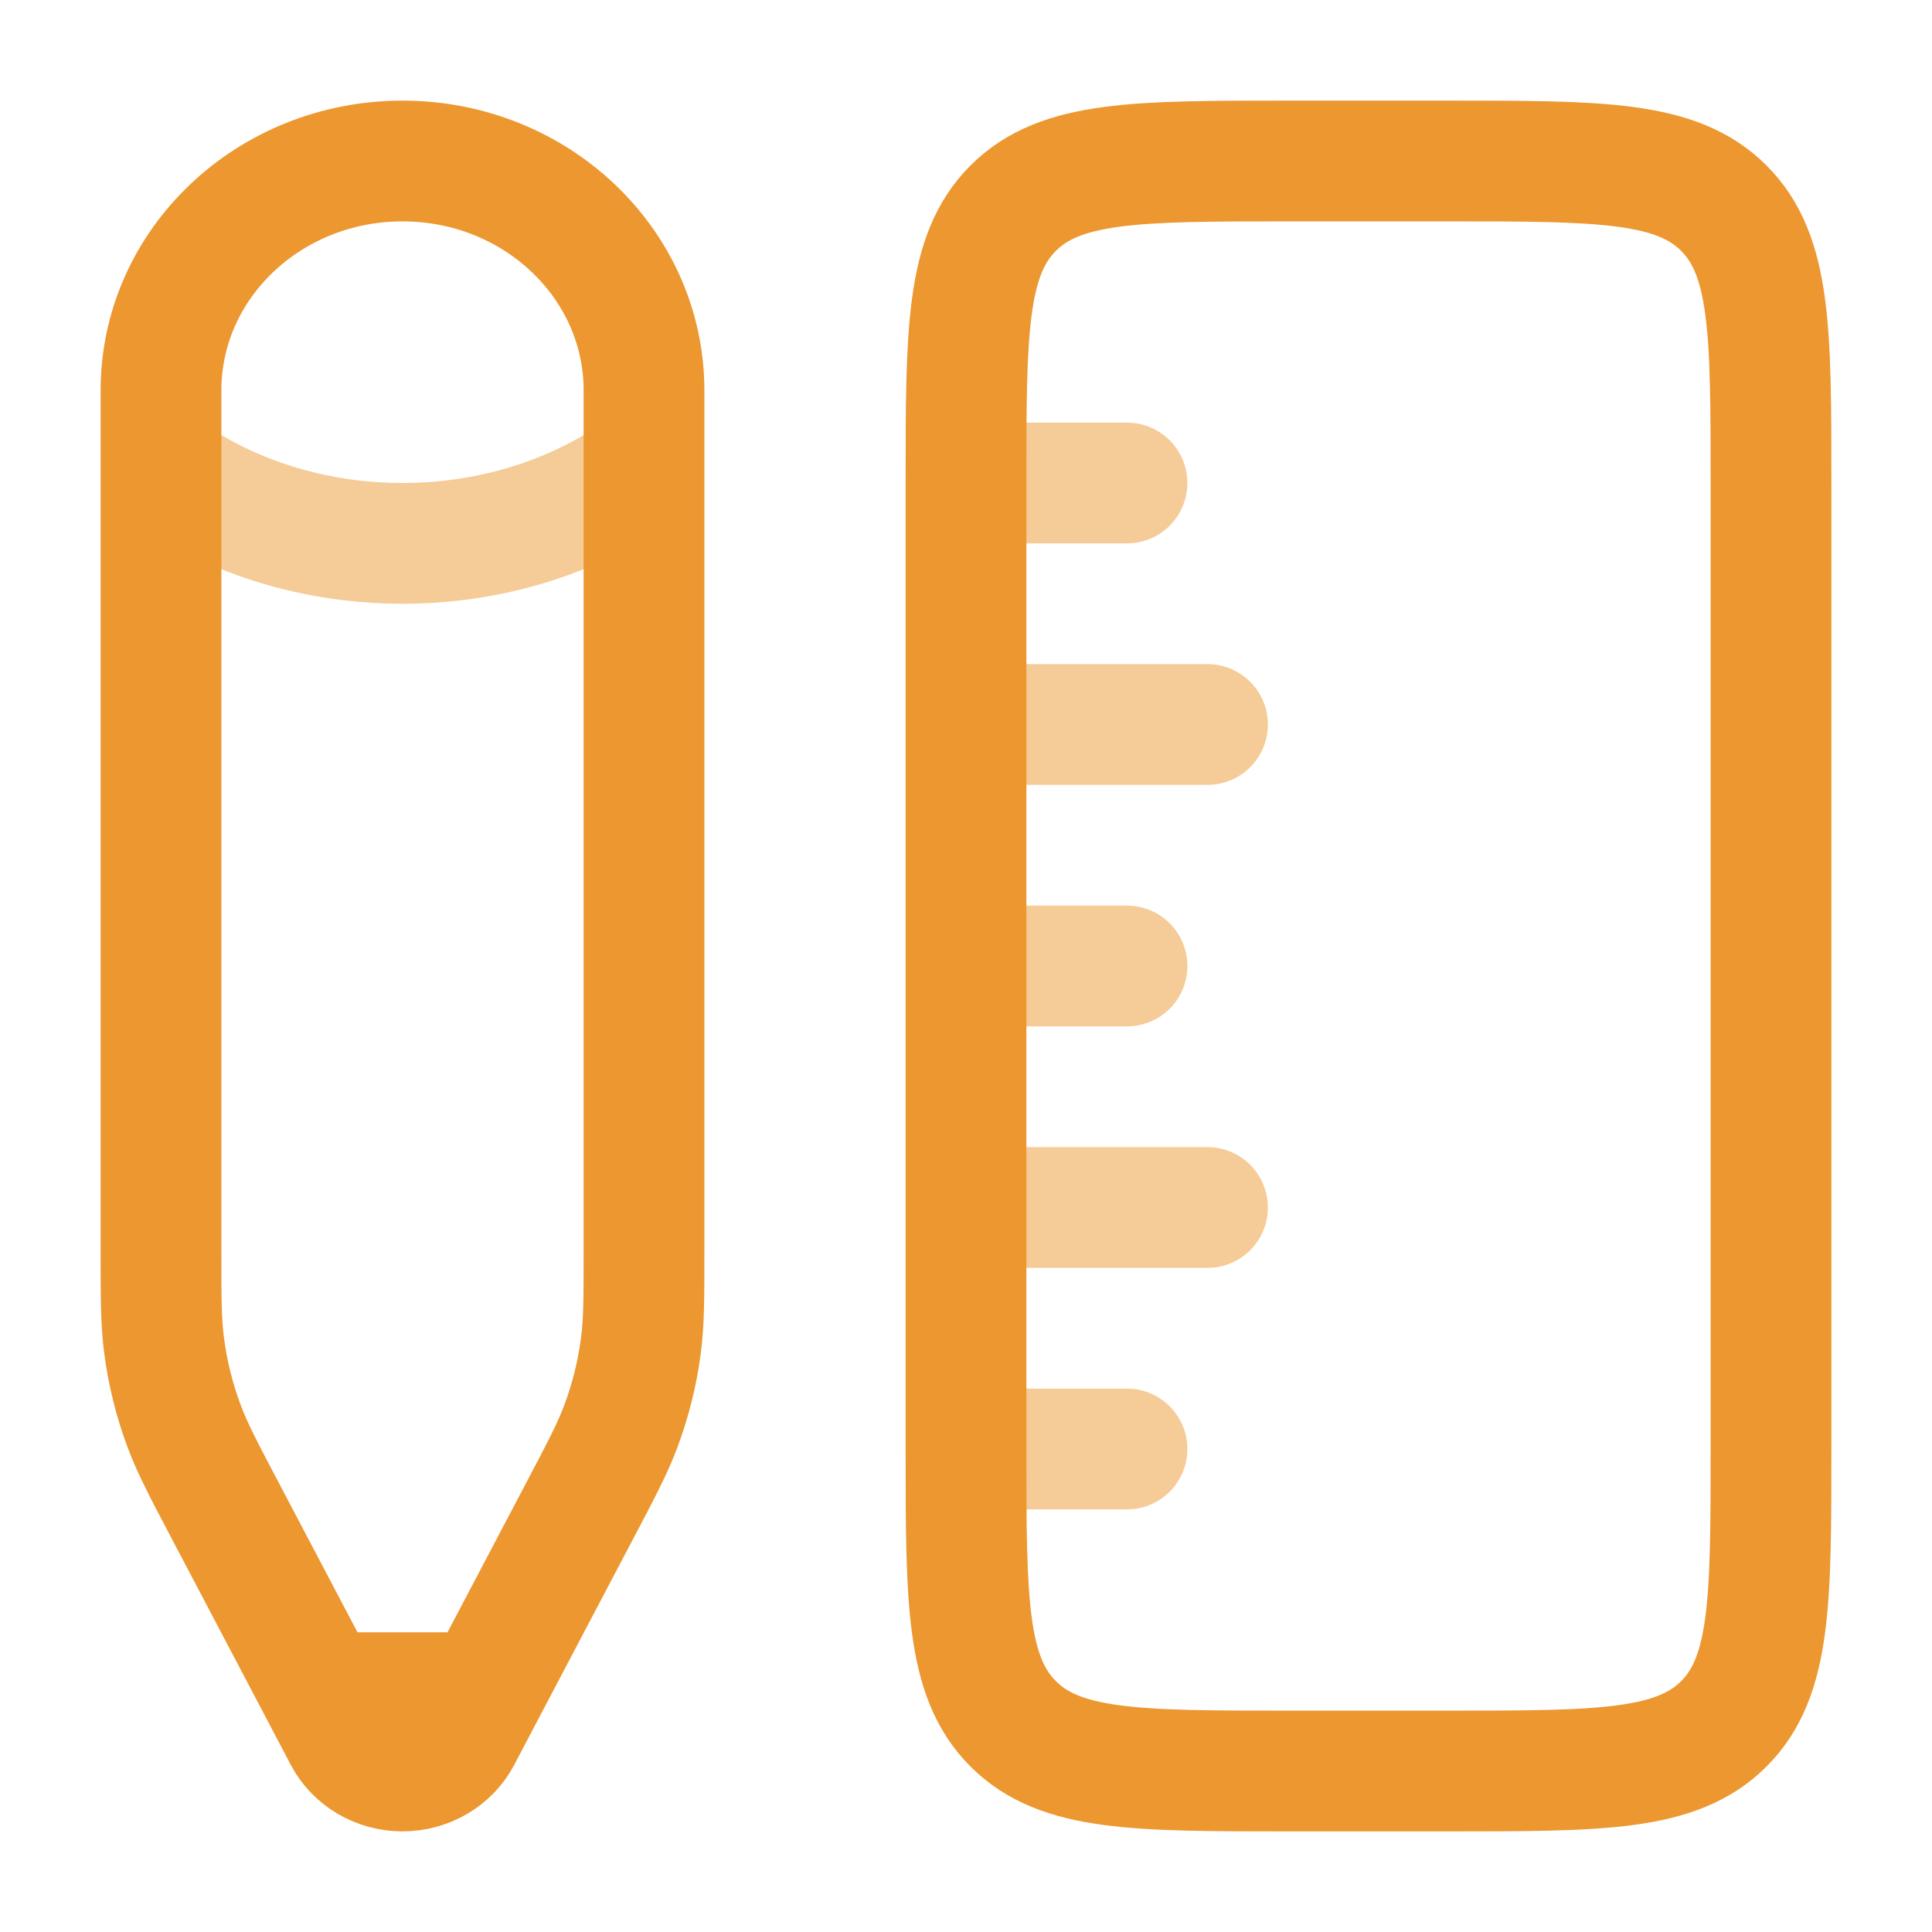
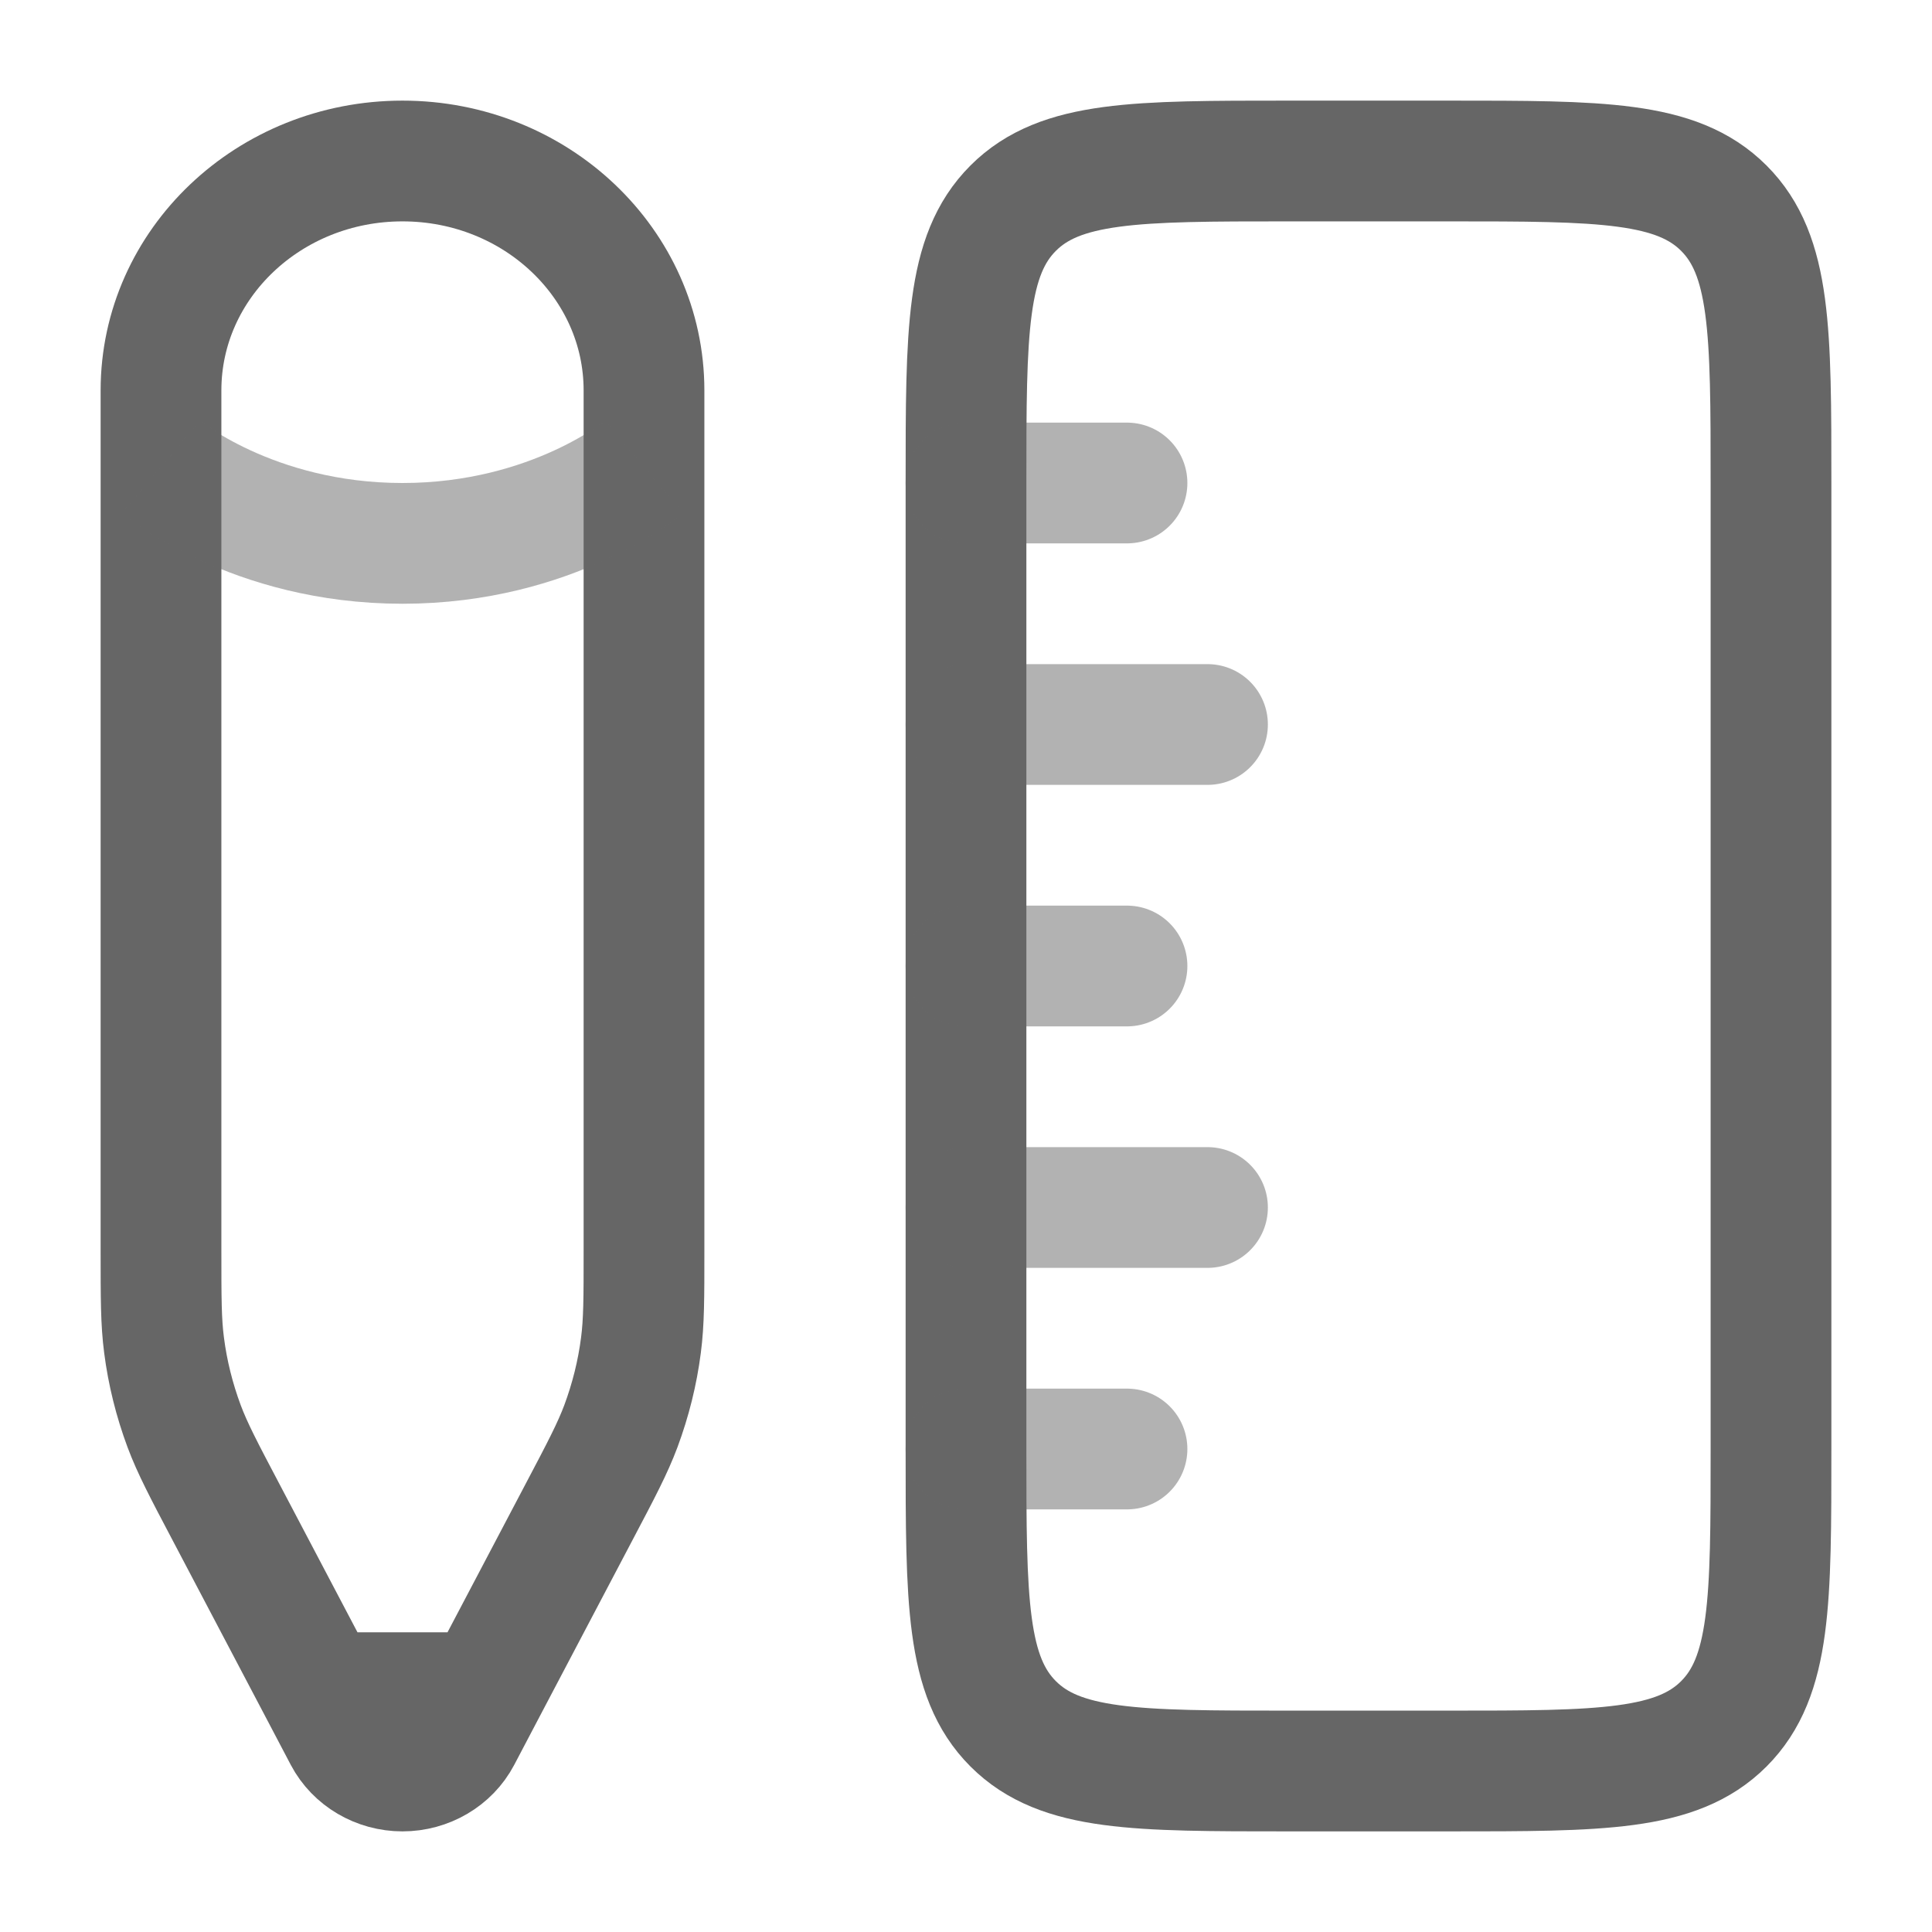
<svg xmlns="http://www.w3.org/2000/svg" width="64px" height="64px" viewBox="0 0 24 24" fill="none">
  <g id="SVGRepo_bgCarrier" stroke-width="0" />
  <g id="SVGRepo_tracerCarrier" stroke-linecap="round" stroke-linejoin="round" />
  <g id="SVGRepo_iconCarrier">
-     <path d="M16 22C14.114 22 13.172 22 12.586 21.414C12 20.828 12 19.886 12 18L12 6C12 4.114 12 3.172 12.586 2.586C13.172 2 14.114 2 16 2L18 2C19.886 2 20.828 2 21.414 2.586C22 3.172 22 4.114 22 6V18C22 19.886 22 20.828 21.414 21.414C20.828 22 19.886 22 18 22H16Z" stroke="#ec9730" stroke-width="1.5" />
-     <path opacity="0.5" d="M12 12H14M12 6L14 6M12 18H14M12 15L15 15M12 9L15 9" stroke="#ec9730" stroke-width="1.5" stroke-linecap="round" />
-     <path d="M6.012 21.027L5.724 21.575C5.587 21.835 5.306 22 5 22C4.694 22 4.413 21.835 4.276 21.575L3.988 21.027M6.012 21.027H3.988M6.012 21.027L7.192 18.785C7.471 18.256 7.61 17.991 7.713 17.716C7.834 17.39 7.918 17.054 7.962 16.711C8 16.421 8 16.125 8 15.534L8 5.8L8 4.85C8 3.276 6.657 2 5 2C3.343 2 2 3.276 2 4.85L2 5.8L2 15.534C2 16.125 2 16.421 2.038 16.711C2.082 17.054 2.166 17.39 2.287 17.716C2.39 17.991 2.529 18.256 2.808 18.785L3.988 21.027" stroke="#ec9730" stroke-width="1.5" />
-     <path opacity="0.5" d="M2 5.8C2 5.8 3.125 6.75 5 6.75C6.875 6.75 8 5.8 8 5.8" stroke="#ec9730" stroke-width="1.5" />
+     <path d="M16 22C14.114 22 13.172 22 12.586 21.414C12 20.828 12 19.886 12 18L12 6C12 4.114 12 3.172 12.586 2.586C13.172 2 14.114 2 16 2L18 2C19.886 2 20.828 2 21.414 2.586C22 3.172 22 4.114 22 6V18C22 19.886 22 20.828 21.414 21.414C20.828 22 19.886 22 18 22H16Z" stroke="#666" stroke-width="1.5" />
+     <path opacity="0.5" d="M12 12H14M12 6L14 6M12 18H14M12 15L15 15M12 9L15 9" stroke="#666" stroke-width="1.5" stroke-linecap="round" />
+     <path d="M6.012 21.027L5.724 21.575C5.587 21.835 5.306 22 5 22C4.694 22 4.413 21.835 4.276 21.575L3.988 21.027M6.012 21.027H3.988M6.012 21.027L7.192 18.785C7.471 18.256 7.61 17.991 7.713 17.716C7.834 17.39 7.918 17.054 7.962 16.711C8 16.421 8 16.125 8 15.534L8 5.8L8 4.85C8 3.276 6.657 2 5 2C3.343 2 2 3.276 2 4.85L2 5.8L2 15.534C2 16.125 2 16.421 2.038 16.711C2.082 17.054 2.166 17.39 2.287 17.716C2.39 17.991 2.529 18.256 2.808 18.785L3.988 21.027" stroke="#666" stroke-width="1.5" />
+     <path opacity="0.5" d="M2 5.8C2 5.8 3.125 6.75 5 6.75C6.875 6.75 8 5.8 8 5.8" stroke="#666" stroke-width="1.5" />
  </g>
</svg>
